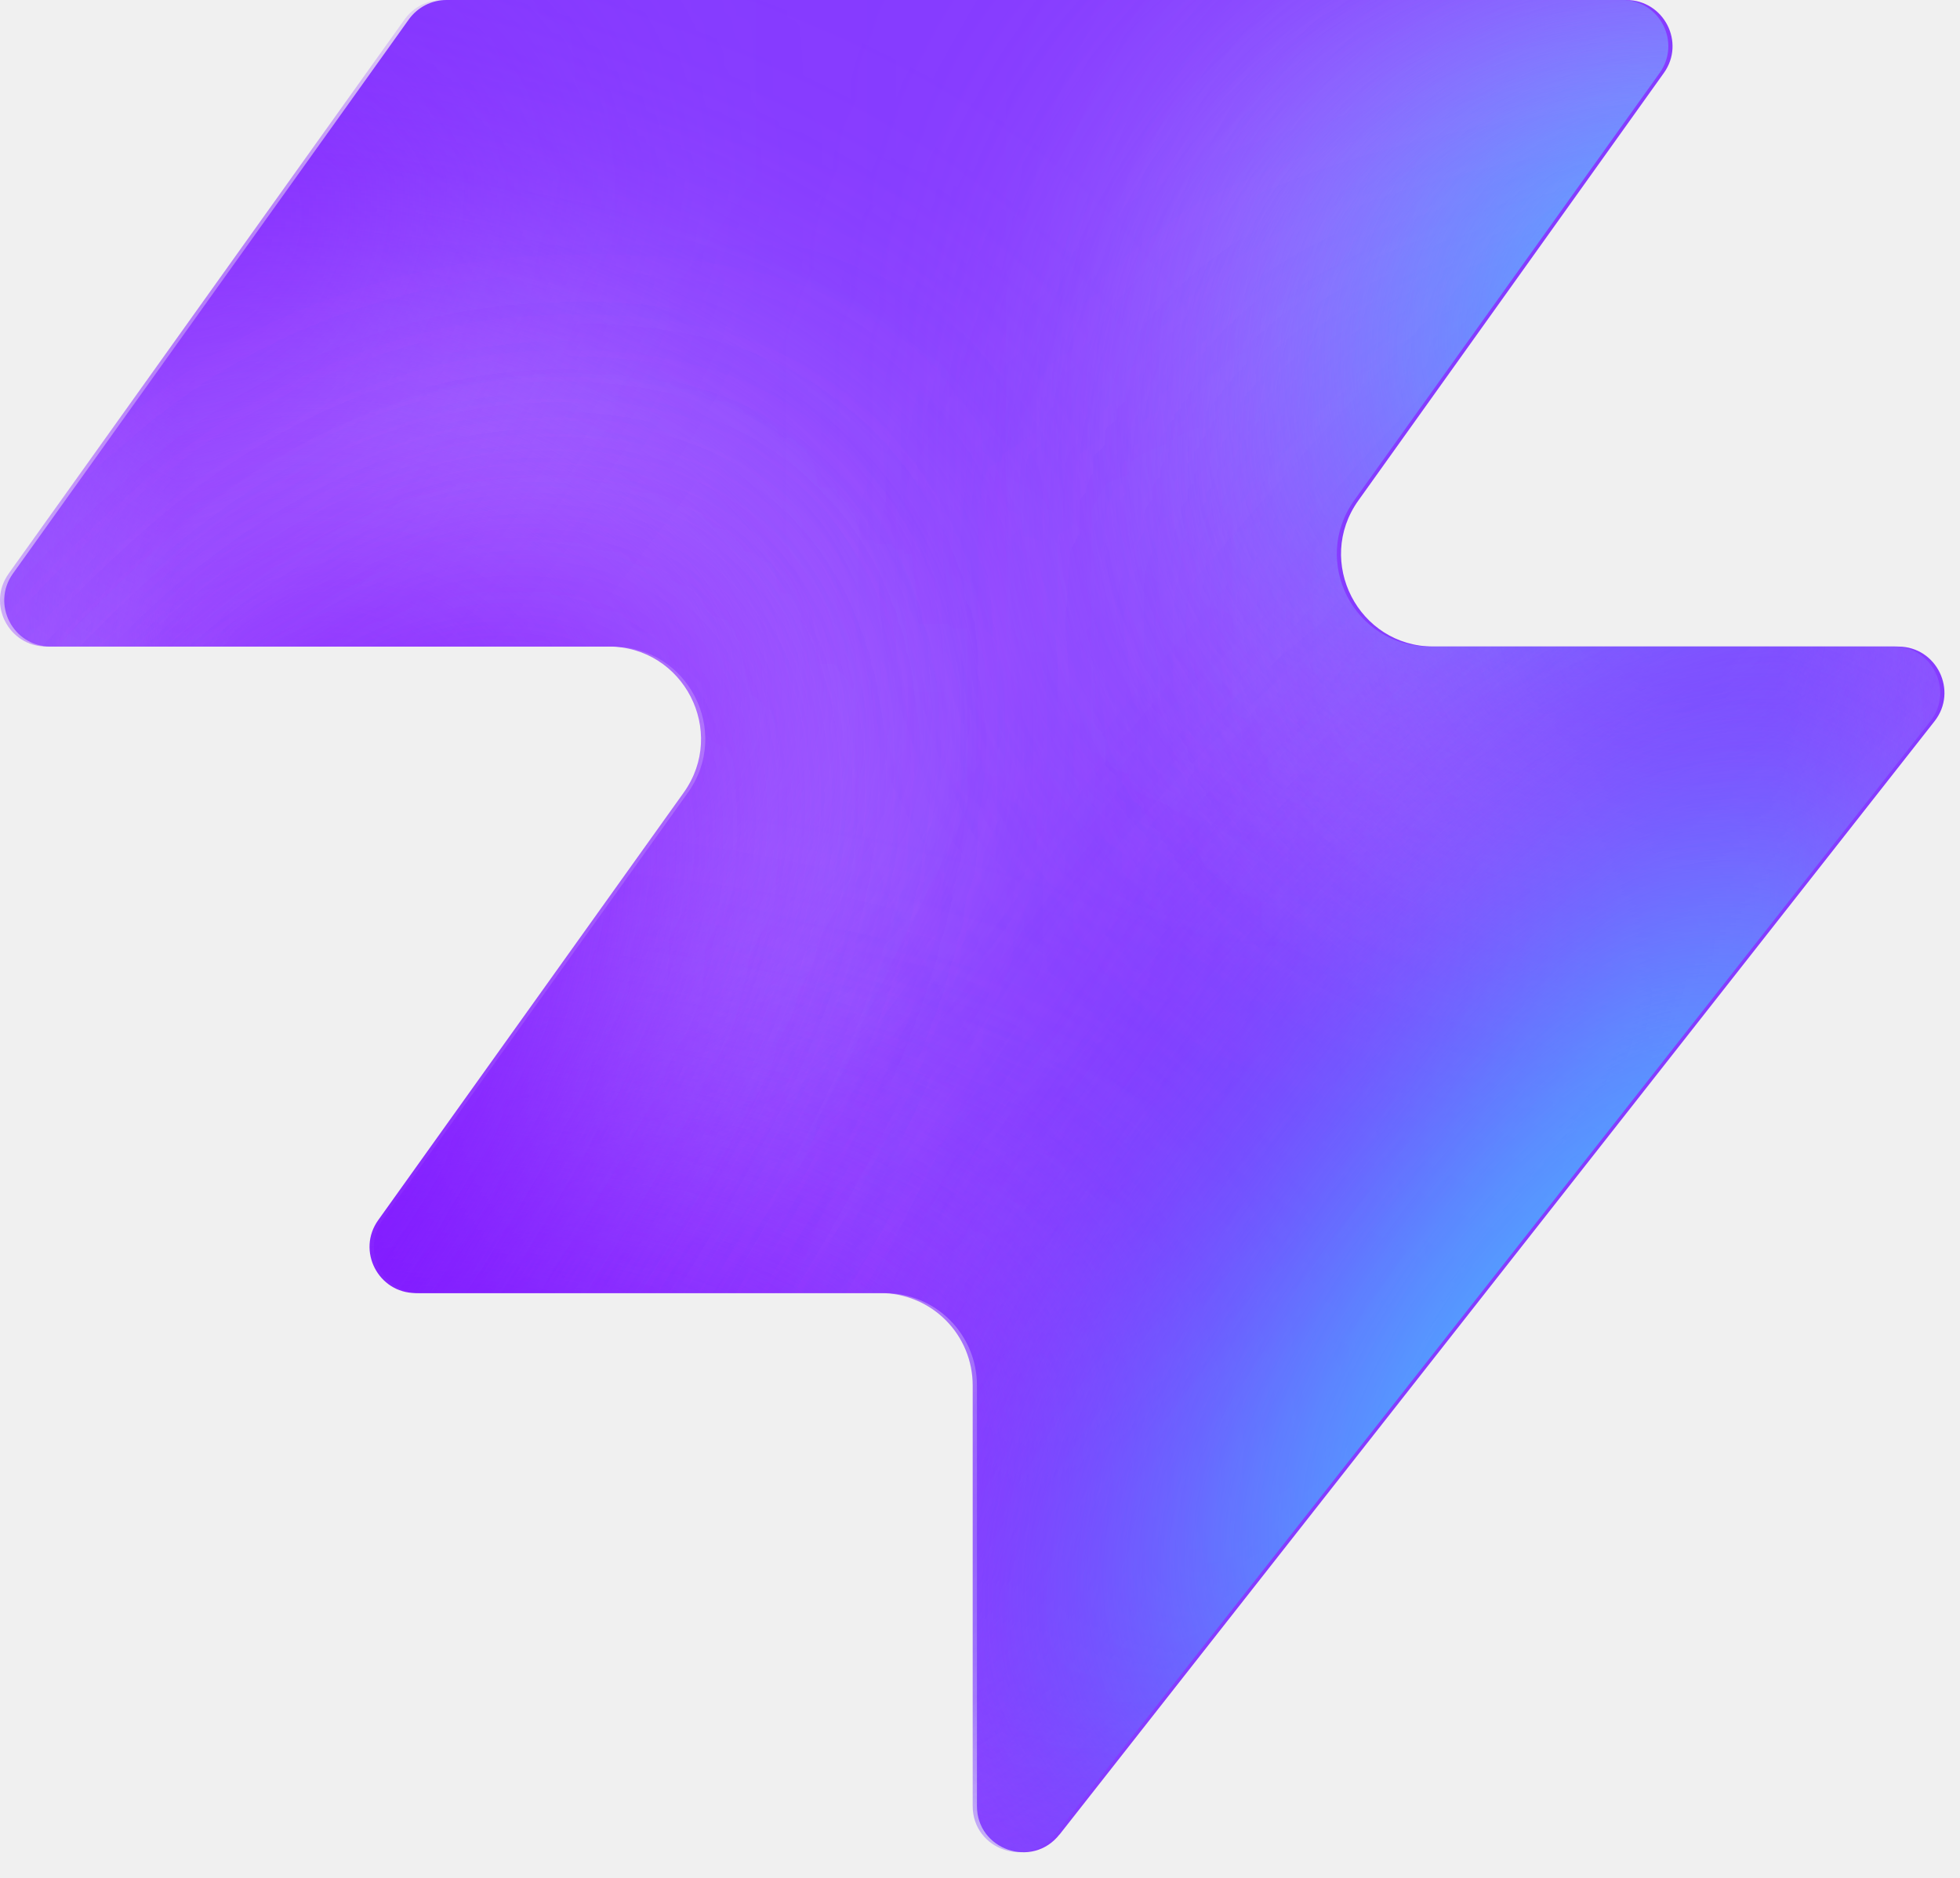
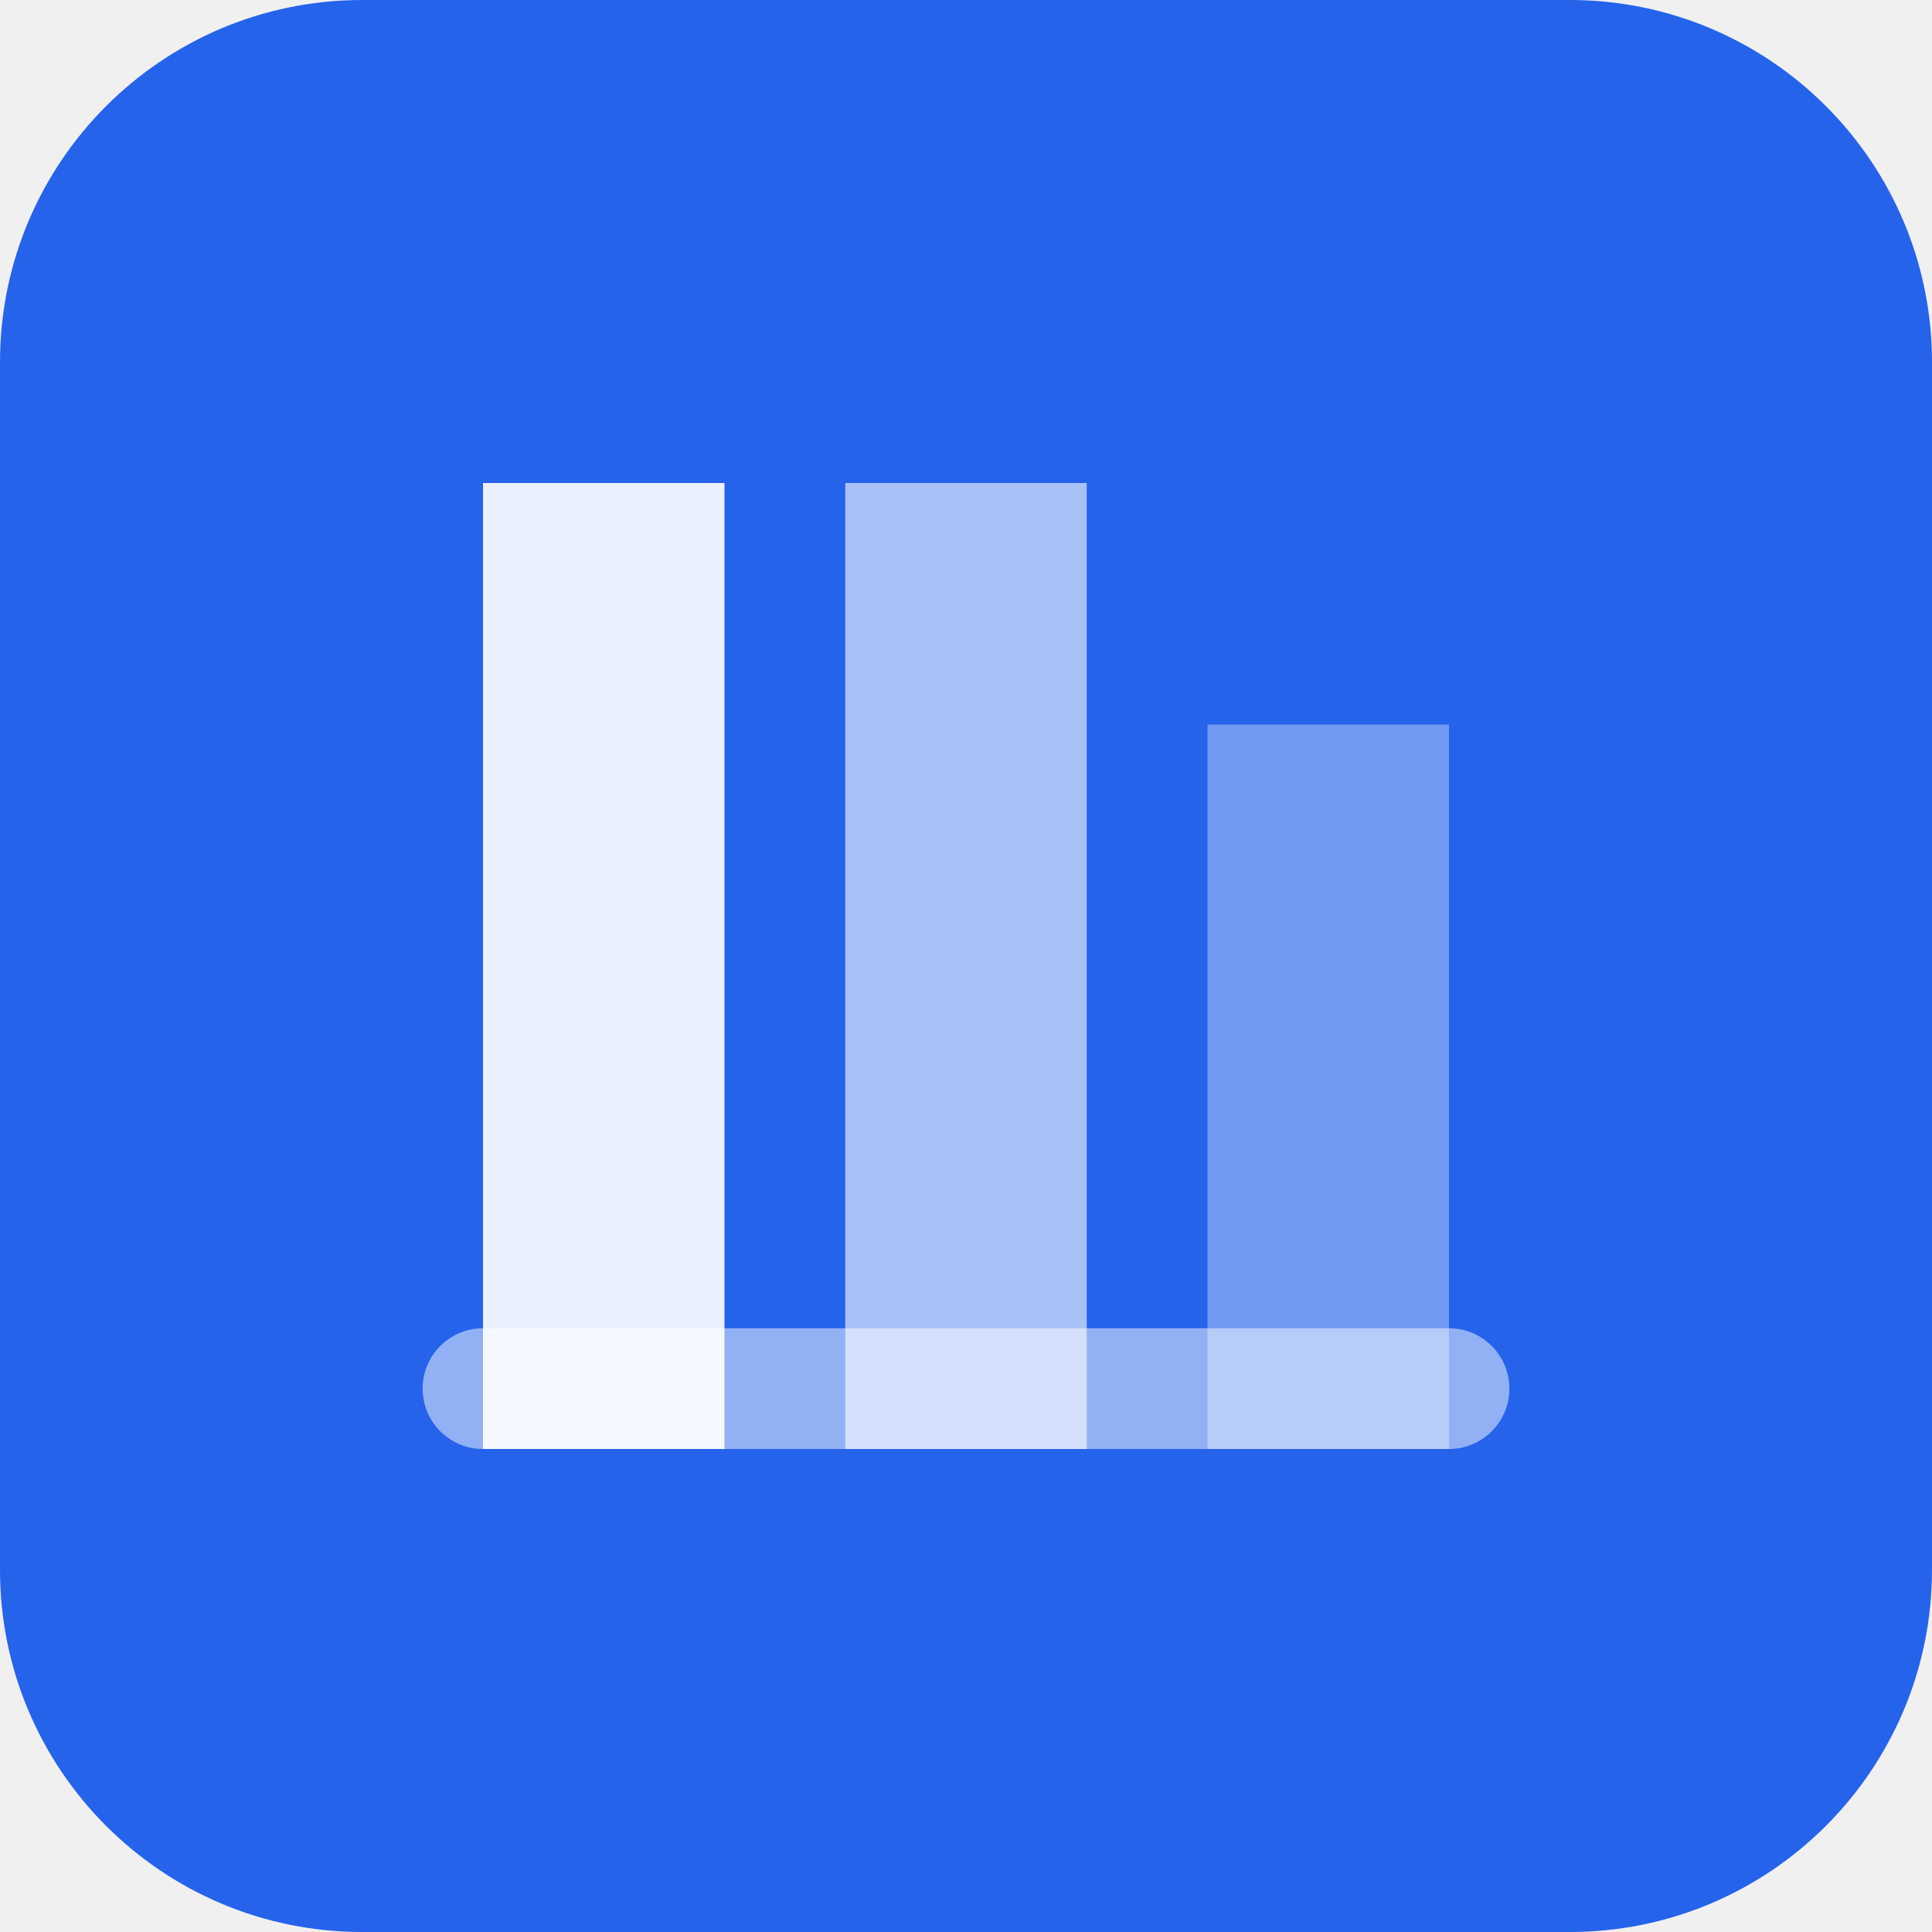
- <svg xmlns="http://www.w3.org/2000/svg" width="48" height="46" fill="none" viewBox="0 0 48 46">
-   <path fill="#863bff" d="M25.946 44.938c-.664.845-2.021.375-2.021-.698V33.937a2.26 2.26 0 0 0-2.262-2.262H10.287c-.92 0-1.456-1.04-.92-1.788l7.48-10.471c1.07-1.497 0-3.578-1.842-3.578H1.237c-.92 0-1.456-1.04-.92-1.788L10.013.474c.214-.297.556-.474.92-.474h28.894c.92 0 1.456 1.04.92 1.788l-7.48 10.471c-1.07 1.498 0 3.579 1.842 3.579h11.377c.943 0 1.473 1.088.89 1.83L25.947 44.94z" style="fill:#863bff;fill:color(display-p3 .525 .23 1);fill-opacity:1" />
-   <mask id="a" width="48" height="46" x="0" y="0" maskUnits="userSpaceOnUse" style="mask-type:alpha">
-     <path fill="#000" d="M25.842 44.938c-.664.844-2.021.375-2.021-.698V33.937a2.26 2.26 0 0 0-2.262-2.262H10.183c-.92 0-1.456-1.04-.92-1.788l7.48-10.471c1.07-1.498 0-3.579-1.842-3.579H1.133c-.92 0-1.456-1.04-.92-1.787L9.91.473c.214-.297.556-.474.92-.474h28.894c.92 0 1.456 1.04.92 1.788l-7.48 10.471c-1.07 1.498 0 3.578 1.842 3.578h11.377c.943 0 1.473 1.088.89 1.832L25.843 44.94z" style="fill:#000;fill-opacity:1" />
-   </mask>
-   <g mask="url(#a)">
-     <g filter="url(#b)">
-       <ellipse cx="5.508" cy="14.704" fill="#ede6ff" rx="5.508" ry="14.704" style="fill:#ede6ff;fill:color(display-p3 .927 .903 1);fill-opacity:1" transform="matrix(.00324 1 1 -.00324 -4.47 31.516)" />
-     </g>
-     <g filter="url(#c)">
-       <ellipse cx="10.399" cy="29.851" fill="#ede6ff" rx="10.399" ry="29.851" style="fill:#ede6ff;fill:color(display-p3 .927 .903 1);fill-opacity:1" transform="matrix(.00324 1 1 -.00324 -39.328 7.883)" />
-     </g>
-     <g filter="url(#d)">
-       <ellipse cx="5.508" cy="30.487" fill="#7e14ff" rx="5.508" ry="30.487" style="fill:#7e14ff;fill:color(display-p3 .492 .077 1);fill-opacity:1" transform="rotate(89.814 -25.913 -14.639)scale(1 -1)" />
-     </g>
-     <g filter="url(#e)">
-       <ellipse cx="5.508" cy="30.599" fill="#7e14ff" rx="5.508" ry="30.599" style="fill:#7e14ff;fill:color(display-p3 .492 .077 1);fill-opacity:1" transform="rotate(89.814 -32.644 -3.334)scale(1 -1)" />
-     </g>
-     <g filter="url(#f)">
-       <ellipse cx="5.508" cy="30.599" fill="#7e14ff" rx="5.508" ry="30.599" style="fill:#7e14ff;fill:color(display-p3 .492 .077 1);fill-opacity:1" transform="matrix(.00324 1 1 -.00324 -34.34 30.47)" />
-     </g>
-     <g filter="url(#g)">
-       <ellipse cx="14.072" cy="22.078" fill="#ede6ff" rx="14.072" ry="22.078" style="fill:#ede6ff;fill:color(display-p3 .927 .903 1);fill-opacity:1" transform="rotate(93.35 24.506 48.493)scale(-1 1)" />
-     </g>
-     <g filter="url(#h)">
-       <ellipse cx="3.47" cy="21.501" fill="#7e14ff" rx="3.47" ry="21.501" style="fill:#7e14ff;fill:color(display-p3 .492 .077 1);fill-opacity:1" transform="rotate(89.009 28.708 47.59)scale(-1 1)" />
-     </g>
-     <g filter="url(#i)">
-       <ellipse cx="3.47" cy="21.501" fill="#7e14ff" rx="3.47" ry="21.501" style="fill:#7e14ff;fill:color(display-p3 .492 .077 1);fill-opacity:1" transform="rotate(89.009 28.708 47.59)scale(-1 1)" />
-     </g>
-     <g filter="url(#j)">
-       <ellipse cx=".387" cy="8.972" fill="#7e14ff" rx="4.407" ry="29.108" style="fill:#7e14ff;fill:color(display-p3 .492 .077 1);fill-opacity:1" transform="rotate(39.51 .387 8.972)" />
-     </g>
-     <g filter="url(#k)">
-       <ellipse cx="47.523" cy="-6.092" fill="#7e14ff" rx="4.407" ry="29.108" style="fill:#7e14ff;fill:color(display-p3 .492 .077 1);fill-opacity:1" transform="rotate(37.892 47.523 -6.092)" />
-     </g>
-     <g filter="url(#l)">
-       <ellipse cx="41.412" cy="6.333" fill="#47bfff" rx="5.971" ry="9.665" style="fill:#47bfff;fill:color(display-p3 .28 .748 1);fill-opacity:1" transform="rotate(37.892 41.412 6.333)" />
-     </g>
-     <g filter="url(#m)">
-       <ellipse cx="-1.879" cy="38.332" fill="#7e14ff" rx="4.407" ry="29.108" style="fill:#7e14ff;fill:color(display-p3 .492 .077 1);fill-opacity:1" transform="rotate(37.892 -1.88 38.332)" />
-     </g>
-     <g filter="url(#n)">
-       <ellipse cx="-1.879" cy="38.332" fill="#7e14ff" rx="4.407" ry="29.108" style="fill:#7e14ff;fill:color(display-p3 .492 .077 1);fill-opacity:1" transform="rotate(37.892 -1.88 38.332)" />
-     </g>
-     <g filter="url(#o)">
-       <ellipse cx="35.651" cy="29.907" fill="#7e14ff" rx="4.407" ry="29.108" style="fill:#7e14ff;fill:color(display-p3 .492 .077 1);fill-opacity:1" transform="rotate(37.892 35.651 29.907)" />
-     </g>
-     <g filter="url(#p)">
-       <ellipse cx="38.418" cy="32.4" fill="#47bfff" rx="5.971" ry="15.297" style="fill:#47bfff;fill:color(display-p3 .28 .748 1);fill-opacity:1" transform="rotate(37.892 38.418 32.4)" />
-     </g>
-   </g>
-   <defs>
-     <filter id="b" width="60.045" height="41.654" x="-19.77" y="16.149" color-interpolation-filters="sRGB" filterUnits="userSpaceOnUse">
-       <feFlood flood-opacity="0" result="BackgroundImageFix" />
-       <feBlend in="SourceGraphic" in2="BackgroundImageFix" result="shape" />
-       <feGaussianBlur result="effect1_foregroundBlur_2002_17158" stdDeviation="7.659" />
-     </filter>
-     <filter id="c" width="90.34" height="51.437" x="-54.613" y="-7.533" color-interpolation-filters="sRGB" filterUnits="userSpaceOnUse">
-       <feFlood flood-opacity="0" result="BackgroundImageFix" />
-       <feBlend in="SourceGraphic" in2="BackgroundImageFix" result="shape" />
-       <feGaussianBlur result="effect1_foregroundBlur_2002_17158" stdDeviation="7.659" />
-     </filter>
-     <filter id="d" width="79.355" height="29.4" x="-49.64" y="2.03" color-interpolation-filters="sRGB" filterUnits="userSpaceOnUse">
-       <feFlood flood-opacity="0" result="BackgroundImageFix" />
-       <feBlend in="SourceGraphic" in2="BackgroundImageFix" result="shape" />
-       <feGaussianBlur result="effect1_foregroundBlur_2002_17158" stdDeviation="4.596" />
-     </filter>
-     <filter id="e" width="79.579" height="29.4" x="-45.045" y="20.029" color-interpolation-filters="sRGB" filterUnits="userSpaceOnUse">
-       <feFlood flood-opacity="0" result="BackgroundImageFix" />
-       <feBlend in="SourceGraphic" in2="BackgroundImageFix" result="shape" />
-       <feGaussianBlur result="effect1_foregroundBlur_2002_17158" stdDeviation="4.596" />
-     </filter>
-     <filter id="f" width="79.579" height="29.4" x="-43.513" y="21.178" color-interpolation-filters="sRGB" filterUnits="userSpaceOnUse">
-       <feFlood flood-opacity="0" result="BackgroundImageFix" />
-       <feBlend in="SourceGraphic" in2="BackgroundImageFix" result="shape" />
-       <feGaussianBlur result="effect1_foregroundBlur_2002_17158" stdDeviation="4.596" />
-     </filter>
-     <filter id="g" width="74.749" height="58.852" x="15.756" y="-17.901" color-interpolation-filters="sRGB" filterUnits="userSpaceOnUse">
-       <feFlood flood-opacity="0" result="BackgroundImageFix" />
-       <feBlend in="SourceGraphic" in2="BackgroundImageFix" result="shape" />
-       <feGaussianBlur result="effect1_foregroundBlur_2002_17158" stdDeviation="7.659" />
-     </filter>
-     <filter id="h" width="61.377" height="25.362" x="23.548" y="2.284" color-interpolation-filters="sRGB" filterUnits="userSpaceOnUse">
-       <feFlood flood-opacity="0" result="BackgroundImageFix" />
-       <feBlend in="SourceGraphic" in2="BackgroundImageFix" result="shape" />
-       <feGaussianBlur result="effect1_foregroundBlur_2002_17158" stdDeviation="4.596" />
-     </filter>
-     <filter id="i" width="61.377" height="25.362" x="23.548" y="2.284" color-interpolation-filters="sRGB" filterUnits="userSpaceOnUse">
-       <feFlood flood-opacity="0" result="BackgroundImageFix" />
-       <feBlend in="SourceGraphic" in2="BackgroundImageFix" result="shape" />
-       <feGaussianBlur result="effect1_foregroundBlur_2002_17158" stdDeviation="4.596" />
-     </filter>
-     <filter id="j" width="56.045" height="63.649" x="-27.636" y="-22.853" color-interpolation-filters="sRGB" filterUnits="userSpaceOnUse">
-       <feFlood flood-opacity="0" result="BackgroundImageFix" />
-       <feBlend in="SourceGraphic" in2="BackgroundImageFix" result="shape" />
-       <feGaussianBlur result="effect1_foregroundBlur_2002_17158" stdDeviation="4.596" />
-     </filter>
-     <filter id="k" width="54.814" height="64.646" x="20.116" y="-38.415" color-interpolation-filters="sRGB" filterUnits="userSpaceOnUse">
-       <feFlood flood-opacity="0" result="BackgroundImageFix" />
-       <feBlend in="SourceGraphic" in2="BackgroundImageFix" result="shape" />
-       <feGaussianBlur result="effect1_foregroundBlur_2002_17158" stdDeviation="4.596" />
-     </filter>
-     <filter id="l" width="33.541" height="35.313" x="24.641" y="-11.323" color-interpolation-filters="sRGB" filterUnits="userSpaceOnUse">
-       <feFlood flood-opacity="0" result="BackgroundImageFix" />
-       <feBlend in="SourceGraphic" in2="BackgroundImageFix" result="shape" />
-       <feGaussianBlur result="effect1_foregroundBlur_2002_17158" stdDeviation="4.596" />
-     </filter>
-     <filter id="m" width="54.814" height="64.646" x="-29.286" y="6.009" color-interpolation-filters="sRGB" filterUnits="userSpaceOnUse">
-       <feFlood flood-opacity="0" result="BackgroundImageFix" />
-       <feBlend in="SourceGraphic" in2="BackgroundImageFix" result="shape" />
-       <feGaussianBlur result="effect1_foregroundBlur_2002_17158" stdDeviation="4.596" />
-     </filter>
-     <filter id="n" width="54.814" height="64.646" x="-29.286" y="6.009" color-interpolation-filters="sRGB" filterUnits="userSpaceOnUse">
-       <feFlood flood-opacity="0" result="BackgroundImageFix" />
-       <feBlend in="SourceGraphic" in2="BackgroundImageFix" result="shape" />
-       <feGaussianBlur result="effect1_foregroundBlur_2002_17158" stdDeviation="4.596" />
-     </filter>
-     <filter id="o" width="54.814" height="64.646" x="8.244" y="-2.416" color-interpolation-filters="sRGB" filterUnits="userSpaceOnUse">
-       <feFlood flood-opacity="0" result="BackgroundImageFix" />
-       <feBlend in="SourceGraphic" in2="BackgroundImageFix" result="shape" />
-       <feGaussianBlur result="effect1_foregroundBlur_2002_17158" stdDeviation="4.596" />
-     </filter>
-     <filter id="p" width="39.409" height="43.623" x="18.713" y="10.588" color-interpolation-filters="sRGB" filterUnits="userSpaceOnUse">
-       <feFlood flood-opacity="0" result="BackgroundImageFix" />
-       <feBlend in="SourceGraphic" in2="BackgroundImageFix" result="shape" />
-       <feGaussianBlur result="effect1_foregroundBlur_2002_17158" stdDeviation="4.596" />
-     </filter>
-   </defs>
+ <svg xmlns="http://www.w3.org/2000/svg" width="32" height="32" viewBox="0 0 32 32" fill="none">
+   <rect width="32" height="32" rx="6" fill="#2563EB" />
+   <path d="M8 8h4v16H8V8z" fill="white" opacity="0.9" />
+   <path d="M14 8h4v16h-4V8z" fill="white" opacity="0.6" />
+   <path d="M20 12h4v12h-4V12z" fill="white" opacity="0.35" />
+   <rect x="7" y="22" width="18" height="2" rx="1" fill="white" opacity="0.5" />
</svg>
